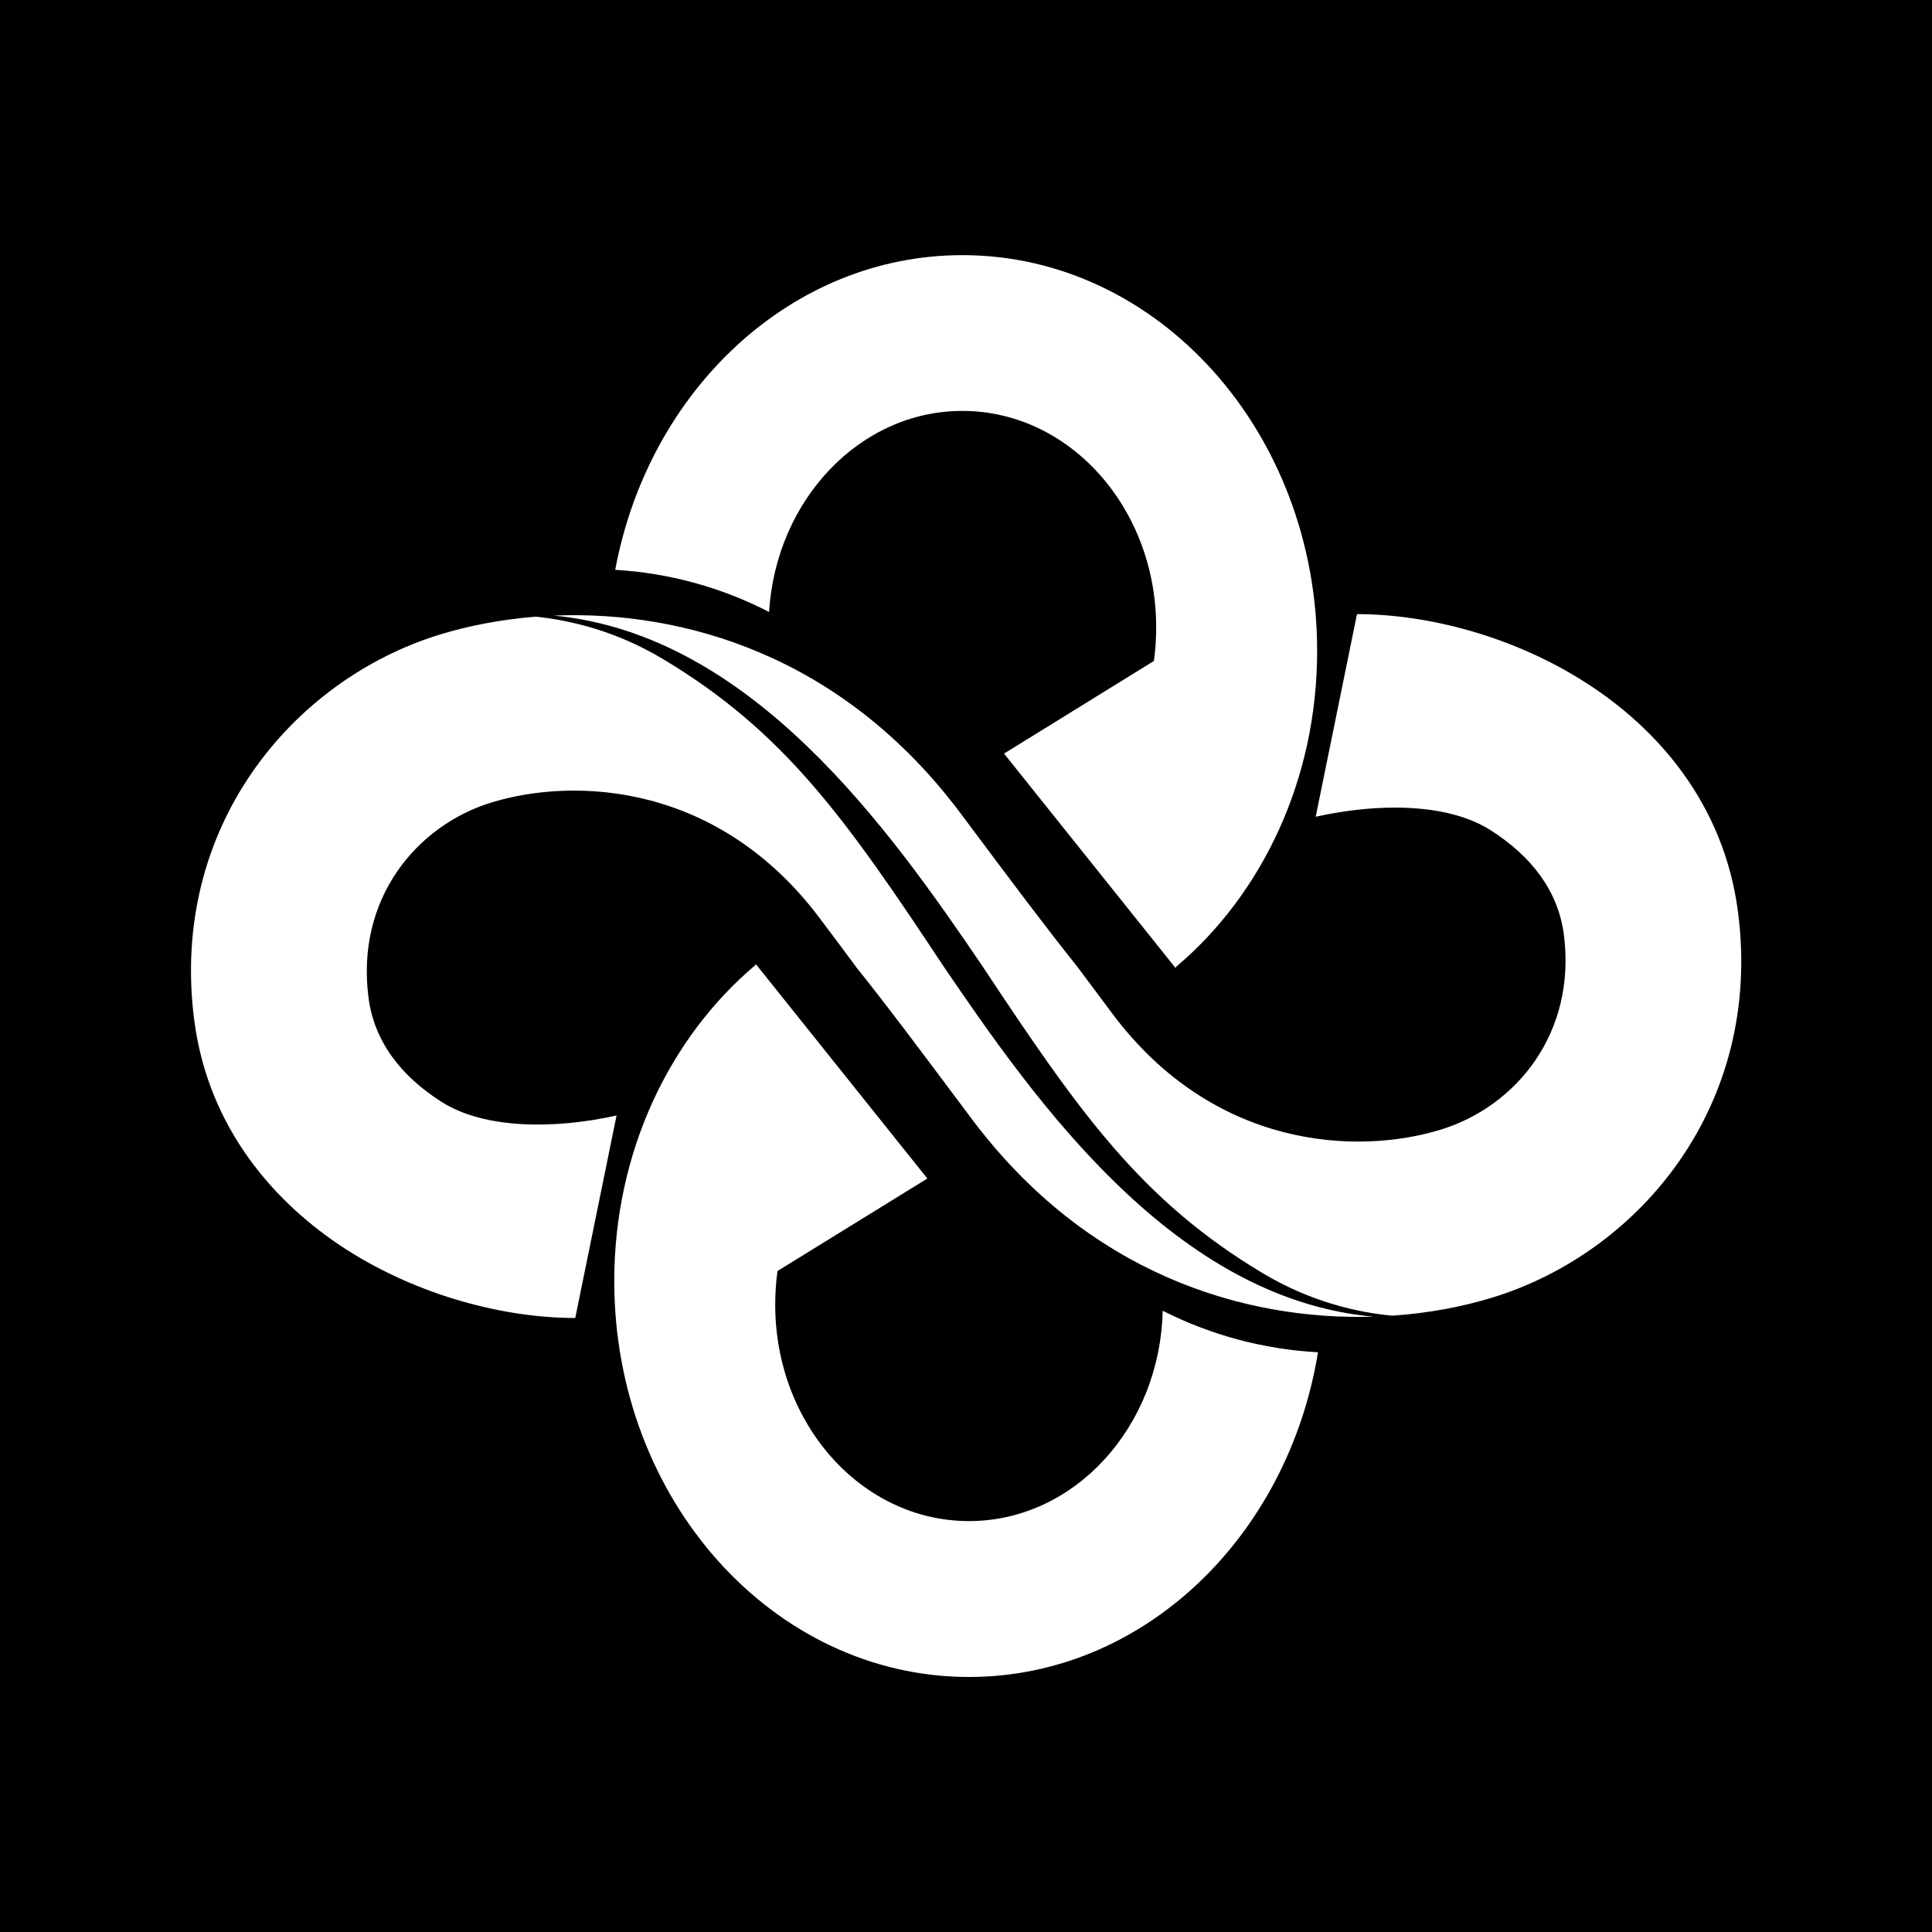
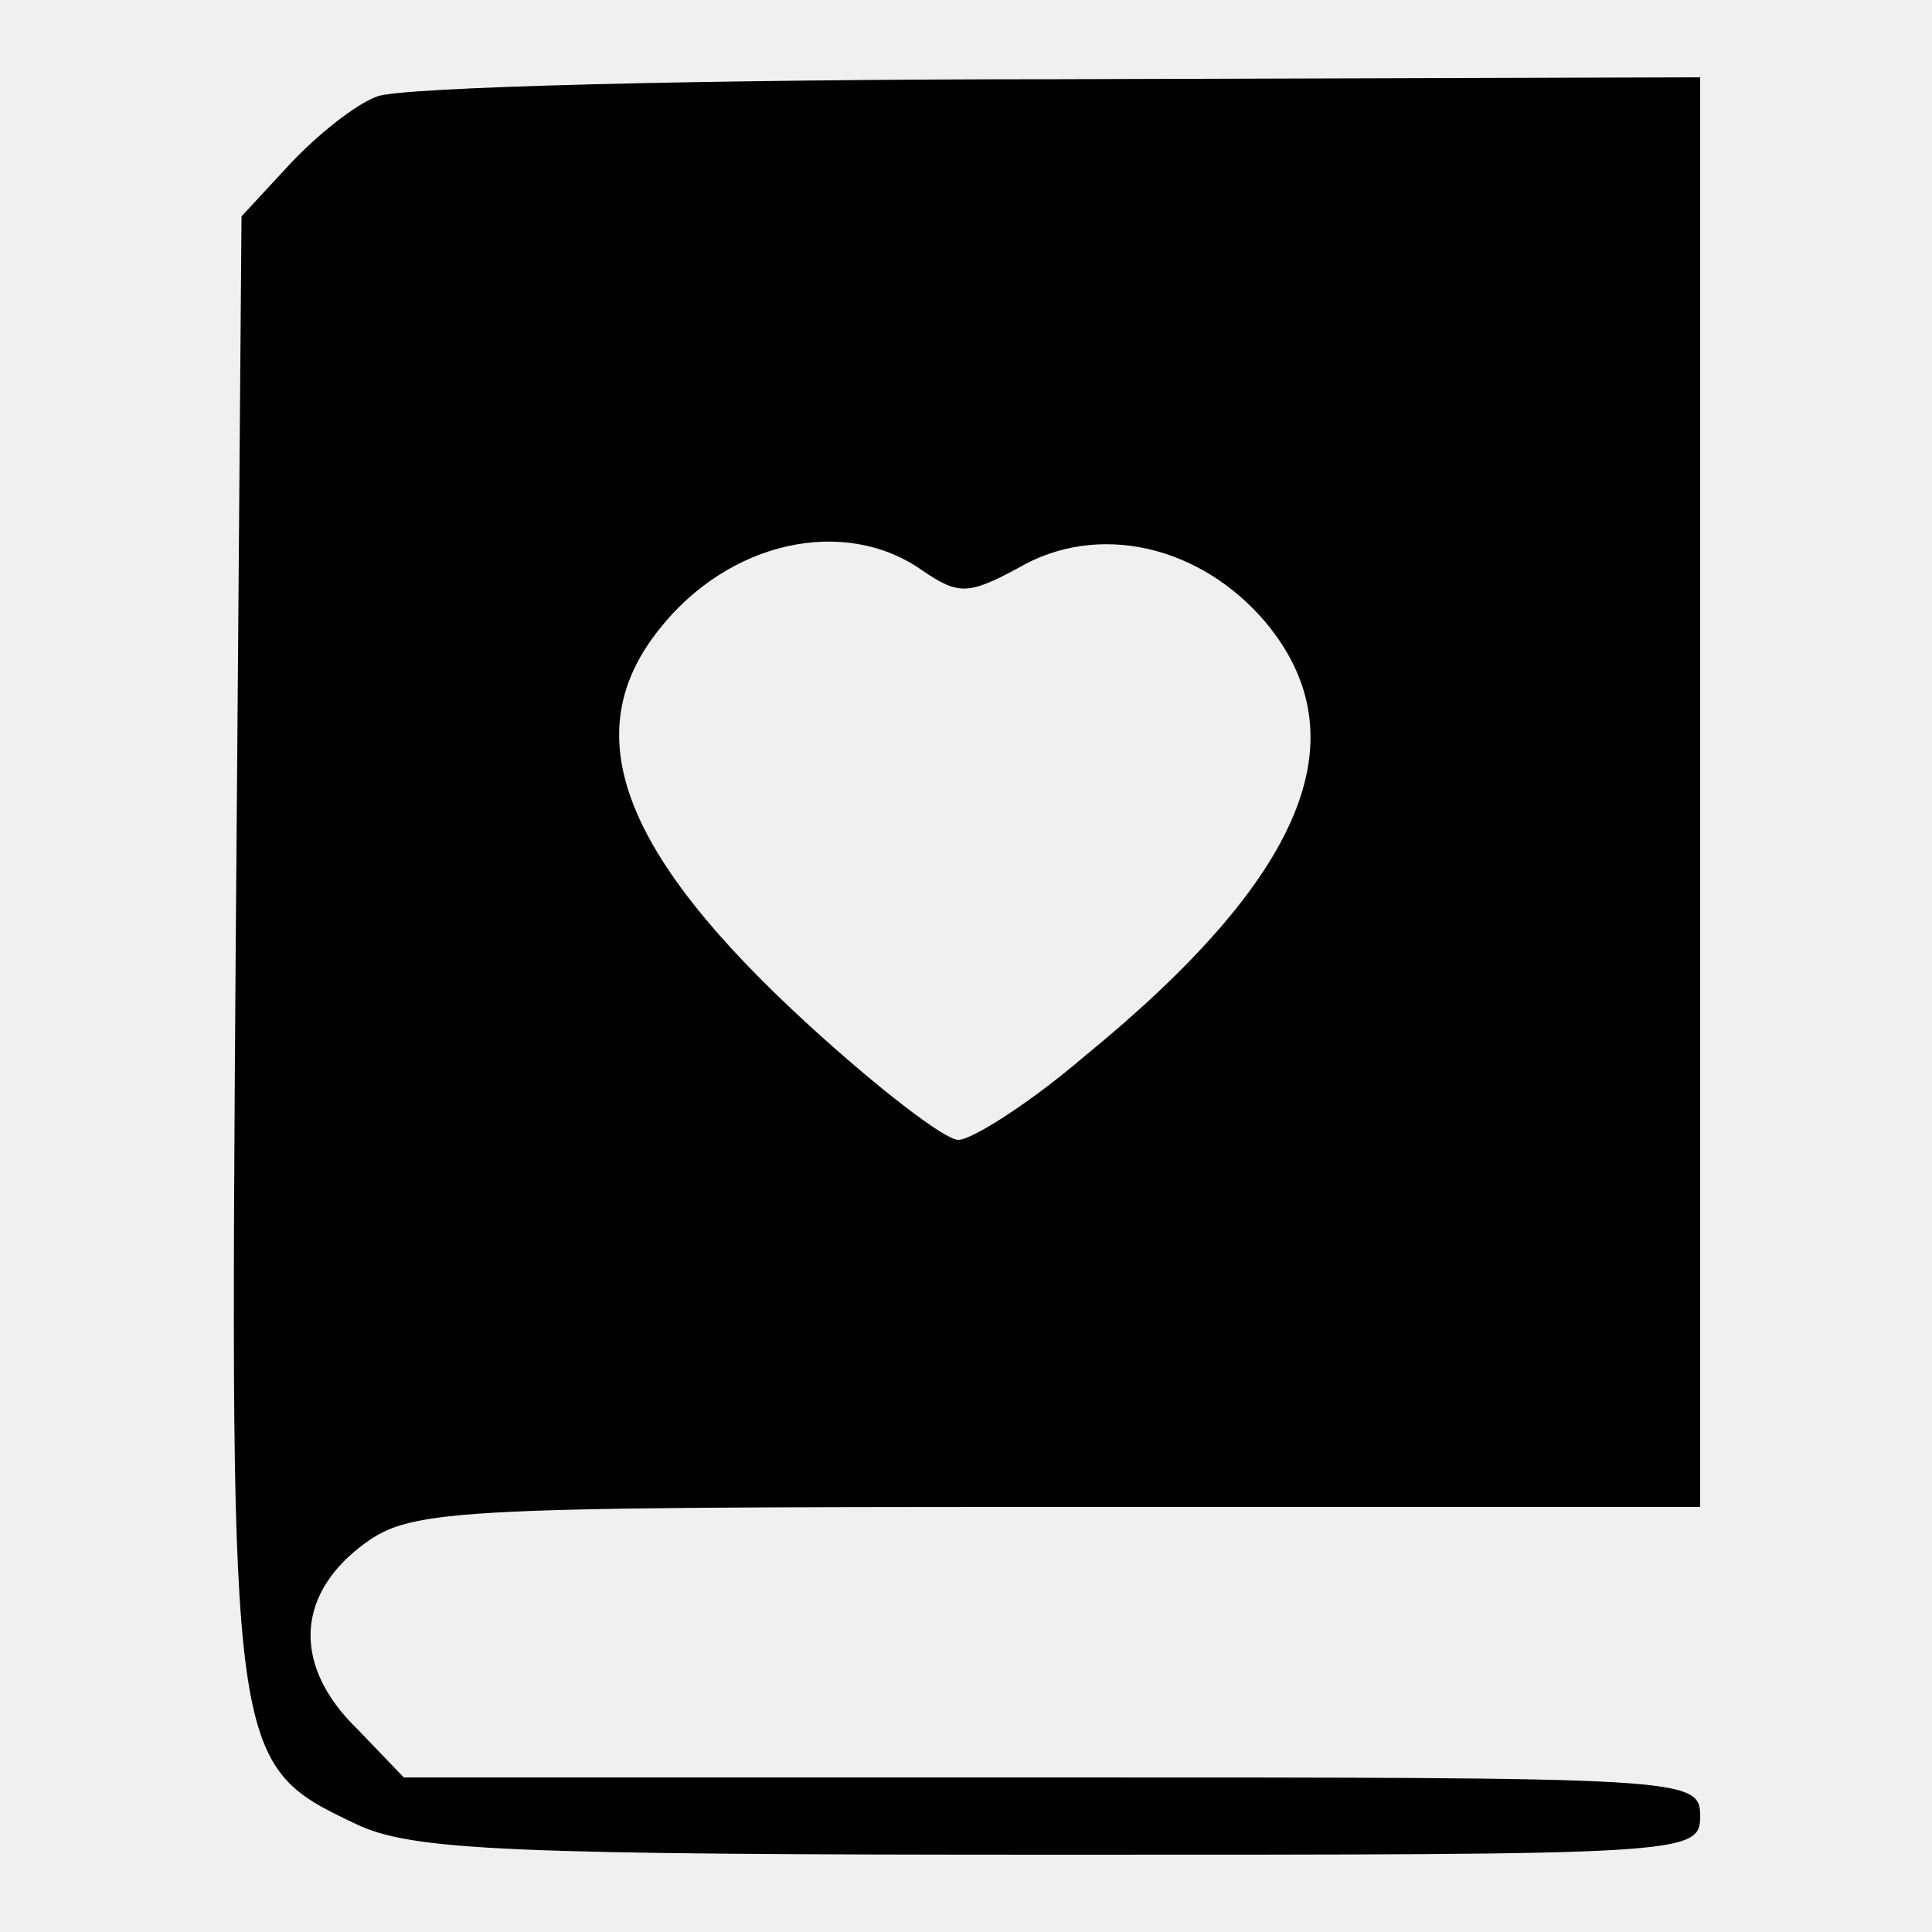
- <svg xmlns="http://www.w3.org/2000/svg" width="16" height="16" viewBox="0 0 16 16" fill="none">
-   <g clip-path="url(#clip0_121_6473)">
-     <path d="M16 0H0V16H16V0Z" fill="black" />
-     <path fill-rule="evenodd" clip-rule="evenodd" d="M5.095 4.719C5.372 3.231 6.554 2.113 7.97 2.113C9.592 2.113 10.908 3.58 10.908 5.391C10.908 6.458 10.45 7.407 9.742 8.005L9.735 8.016L8.315 6.241L9.556 5.474C9.569 5.383 9.575 5.29 9.575 5.195C9.575 4.206 8.857 3.403 7.97 3.403C7.122 3.403 6.427 4.138 6.369 5.068C5.983 4.869 5.552 4.746 5.095 4.719ZM4.438 5.107C4.147 5.13 3.878 5.183 3.643 5.255C2.419 5.631 1.4 6.855 1.609 8.452C1.726 9.343 2.274 9.969 2.878 10.354C3.472 10.731 4.175 10.915 4.764 10.915L5.106 9.238C4.593 9.352 4.014 9.352 3.658 9.126C3.313 8.907 3.098 8.618 3.052 8.263C2.945 7.446 3.447 6.837 4.07 6.646C4.761 6.434 5.951 6.484 6.792 7.609C6.835 7.666 6.877 7.723 6.919 7.778C6.975 7.854 7.03 7.928 7.085 8.001H7.084C7.342 8.322 7.626 8.703 7.965 9.156L8.045 9.263C9.012 10.556 10.31 10.937 11.374 10.904C9.728 10.756 8.582 9.132 7.813 8.001H7.813C7.005 6.781 6.496 6.059 5.489 5.457C5.104 5.226 4.726 5.137 4.438 5.107ZM11.531 10.896C11.24 10.869 10.854 10.781 10.459 10.545C9.453 9.943 8.944 9.221 8.136 8.001H8.136C7.369 6.872 6.226 5.253 4.586 5.098C5.658 5.054 6.978 5.428 7.957 6.738L8.037 6.845C8.376 7.299 8.661 7.68 8.918 8.001H8.918C8.972 8.074 9.028 8.148 9.084 8.223C9.125 8.279 9.168 8.335 9.21 8.392C10.051 9.517 11.241 9.568 11.932 9.355C12.555 9.164 13.057 8.555 12.951 7.738C12.904 7.383 12.689 7.095 12.344 6.875C11.989 6.649 11.41 6.649 10.896 6.764L11.238 5.086C11.827 5.086 12.531 5.27 13.124 5.648C13.729 6.032 14.276 6.658 14.393 7.549C14.602 9.147 13.584 10.37 12.359 10.746C12.115 10.821 11.834 10.875 11.531 10.896ZM8.025 13.888C9.467 13.888 10.666 12.728 10.915 11.199C10.454 11.174 10.018 11.052 9.629 10.855C9.606 11.821 8.896 12.597 8.025 12.597C7.138 12.597 6.42 11.795 6.42 10.805C6.42 10.71 6.426 10.617 6.439 10.526L7.68 9.76L6.26 7.985L6.253 7.995C5.545 8.593 5.087 9.542 5.087 10.609C5.087 12.42 6.403 13.888 8.025 13.888Z" fill="white" />
+ <svg xmlns="http://www.w3.org/2000/svg" version="1.0" width="100pt" height="100pt" viewBox="0 0 100 100" preserveAspectRatio="xMidYMid meet">
+   <g transform="translate(0,100) scale(0.1,-0.1)" fill="#000000" stroke="none">
+     <path d="M195 950 c-11 -4 -31 -20 -45 -35 l-25 -27 -3 -379 c-3 -421 -3 -422 62 -453 29 -14 79 -16 365 -16 324 0 331 0 331 20 0 20 -7 20 -335 20 l-336 0 -24 25 c-33 32 -32 68 1 94 26 20 38 21 360 21 l334 0 0 370 0 370 -332 -1 c-183 0 -342 -4 -353 -9z m282 -245 c19 -13 24 -13 50 1 41 24 94 12 128 -28 50 -60 20 -132 -94 -225 -28 -24 -58 -43 -65 -43 -7 0 -42 27 -78 60 -96 88 -120 150 -77 204 36 46 96 59 136 31z" />
  </g>
-   <defs>
-     <clipPath id="clip0_121_6473">
-       <rect width="16" height="16" fill="white" />
-     </clipPath>
-   </defs>
</svg>
